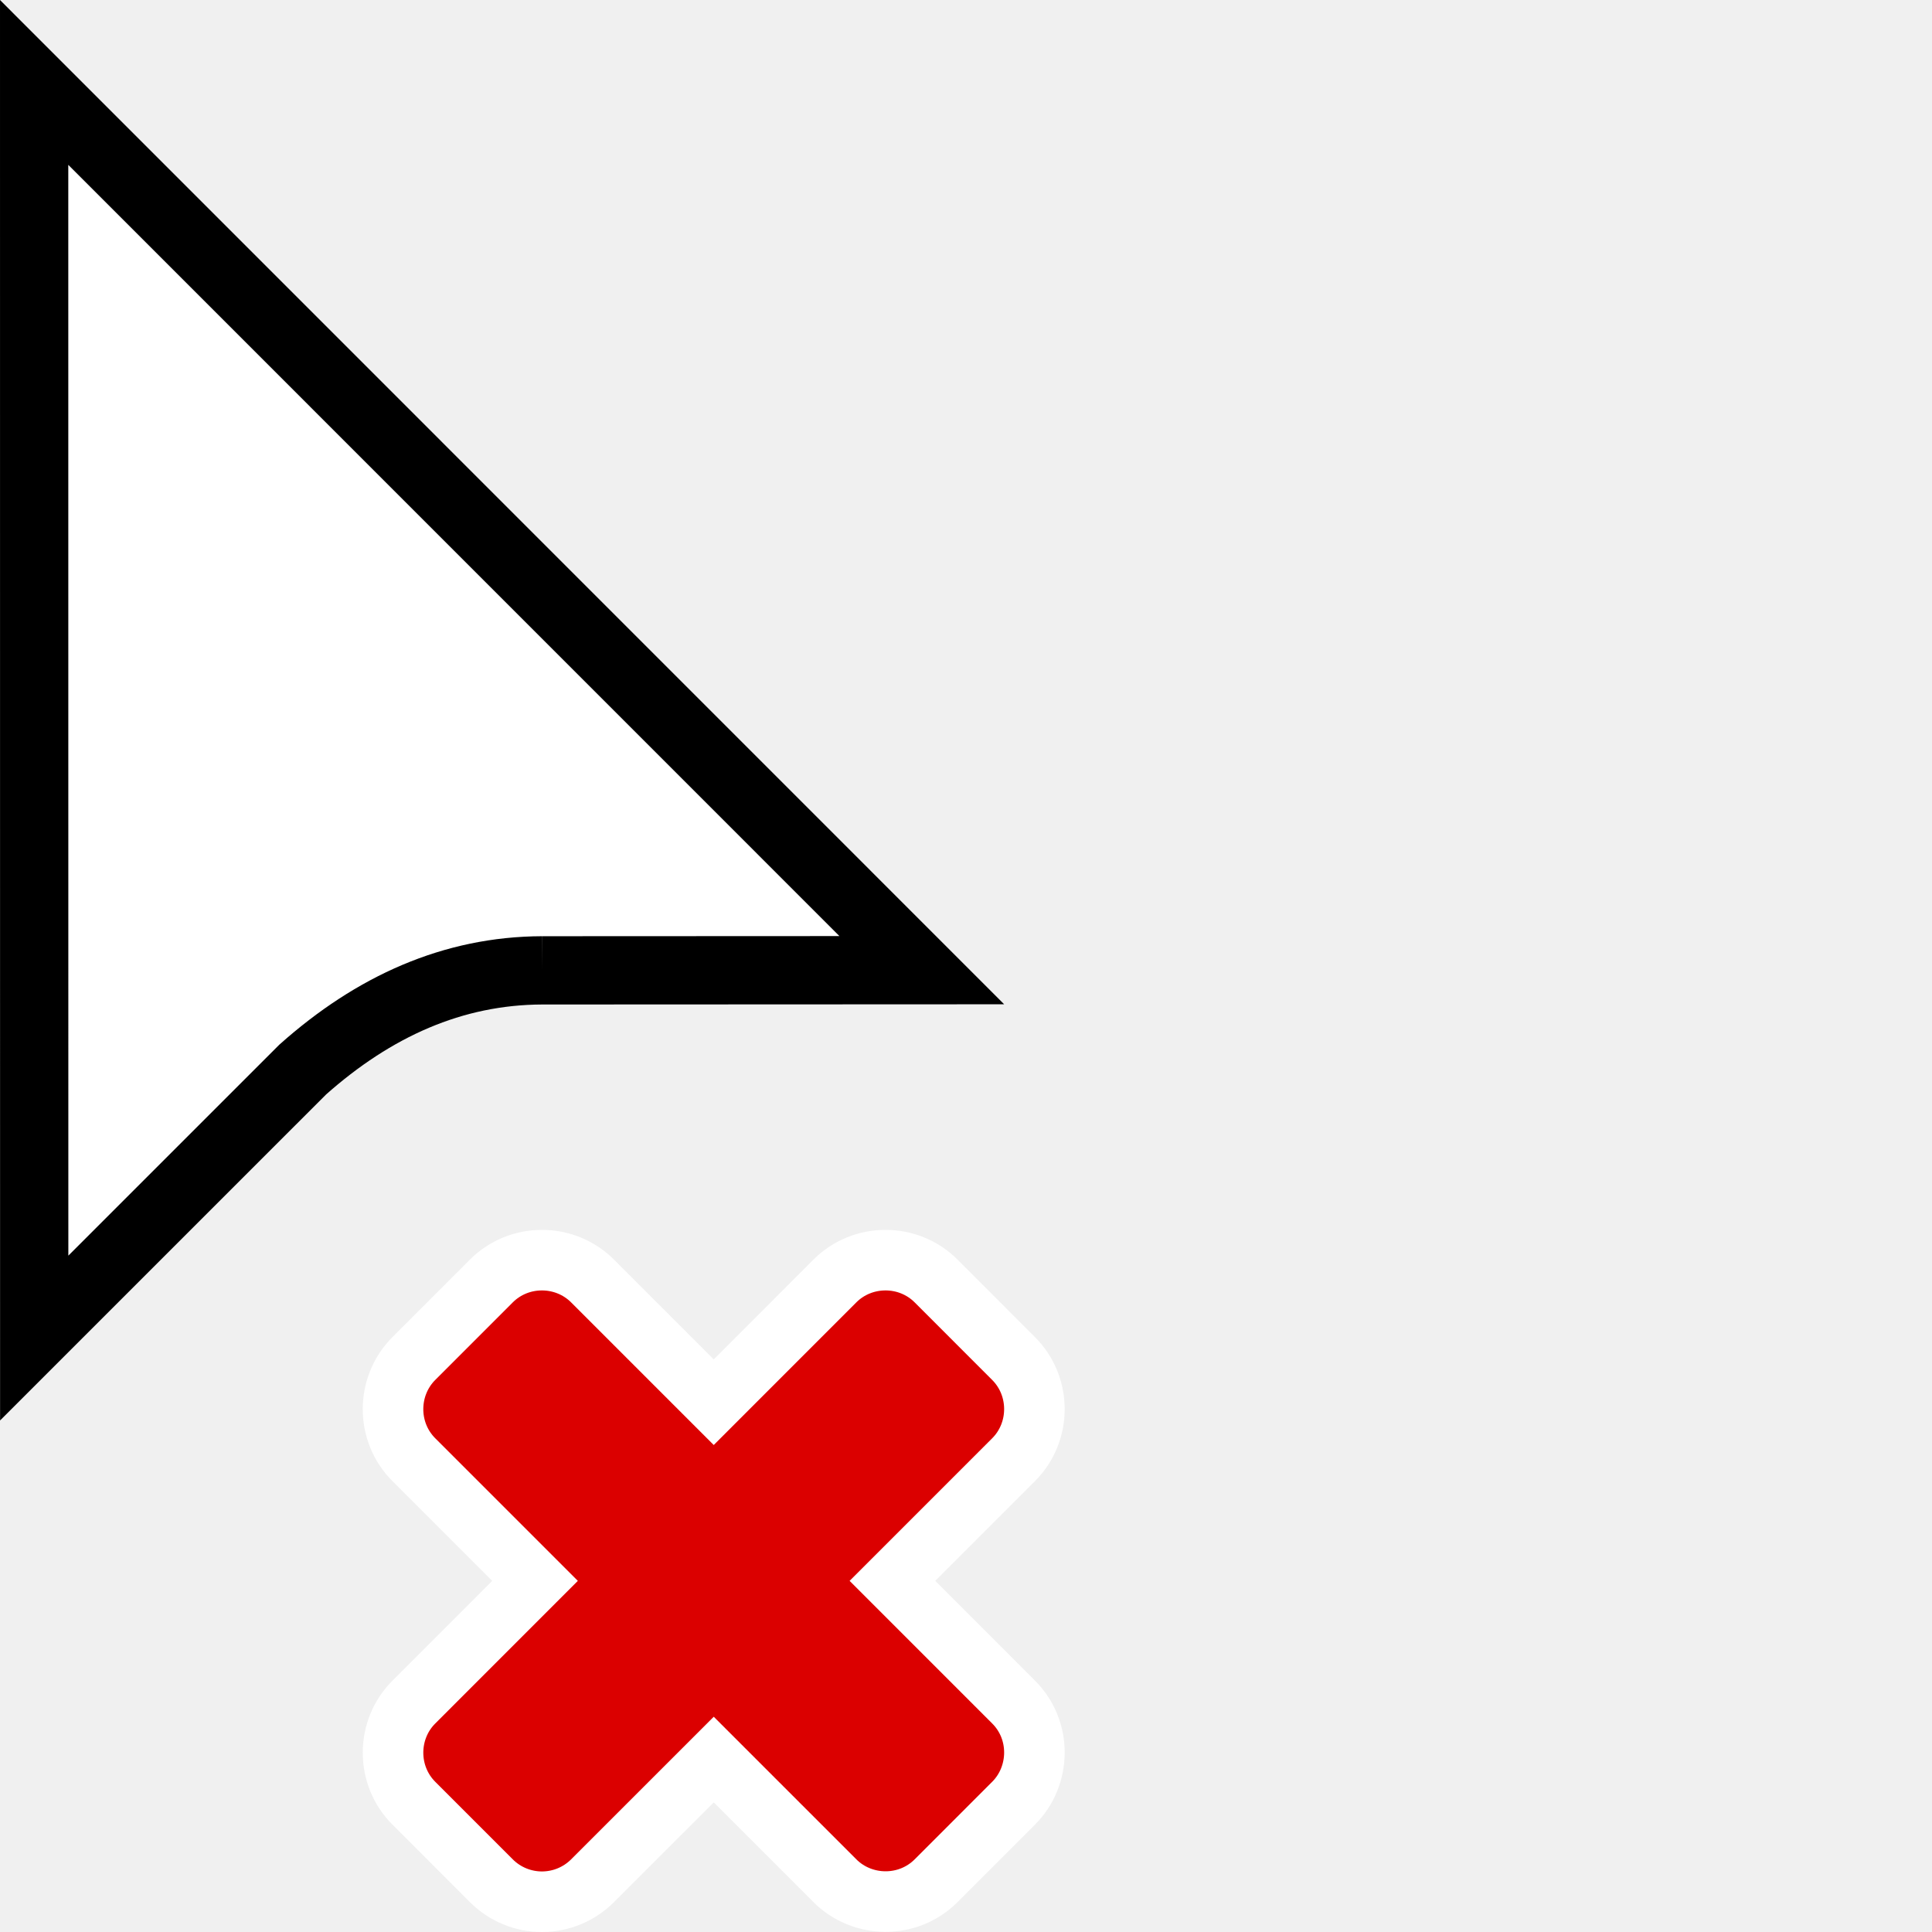
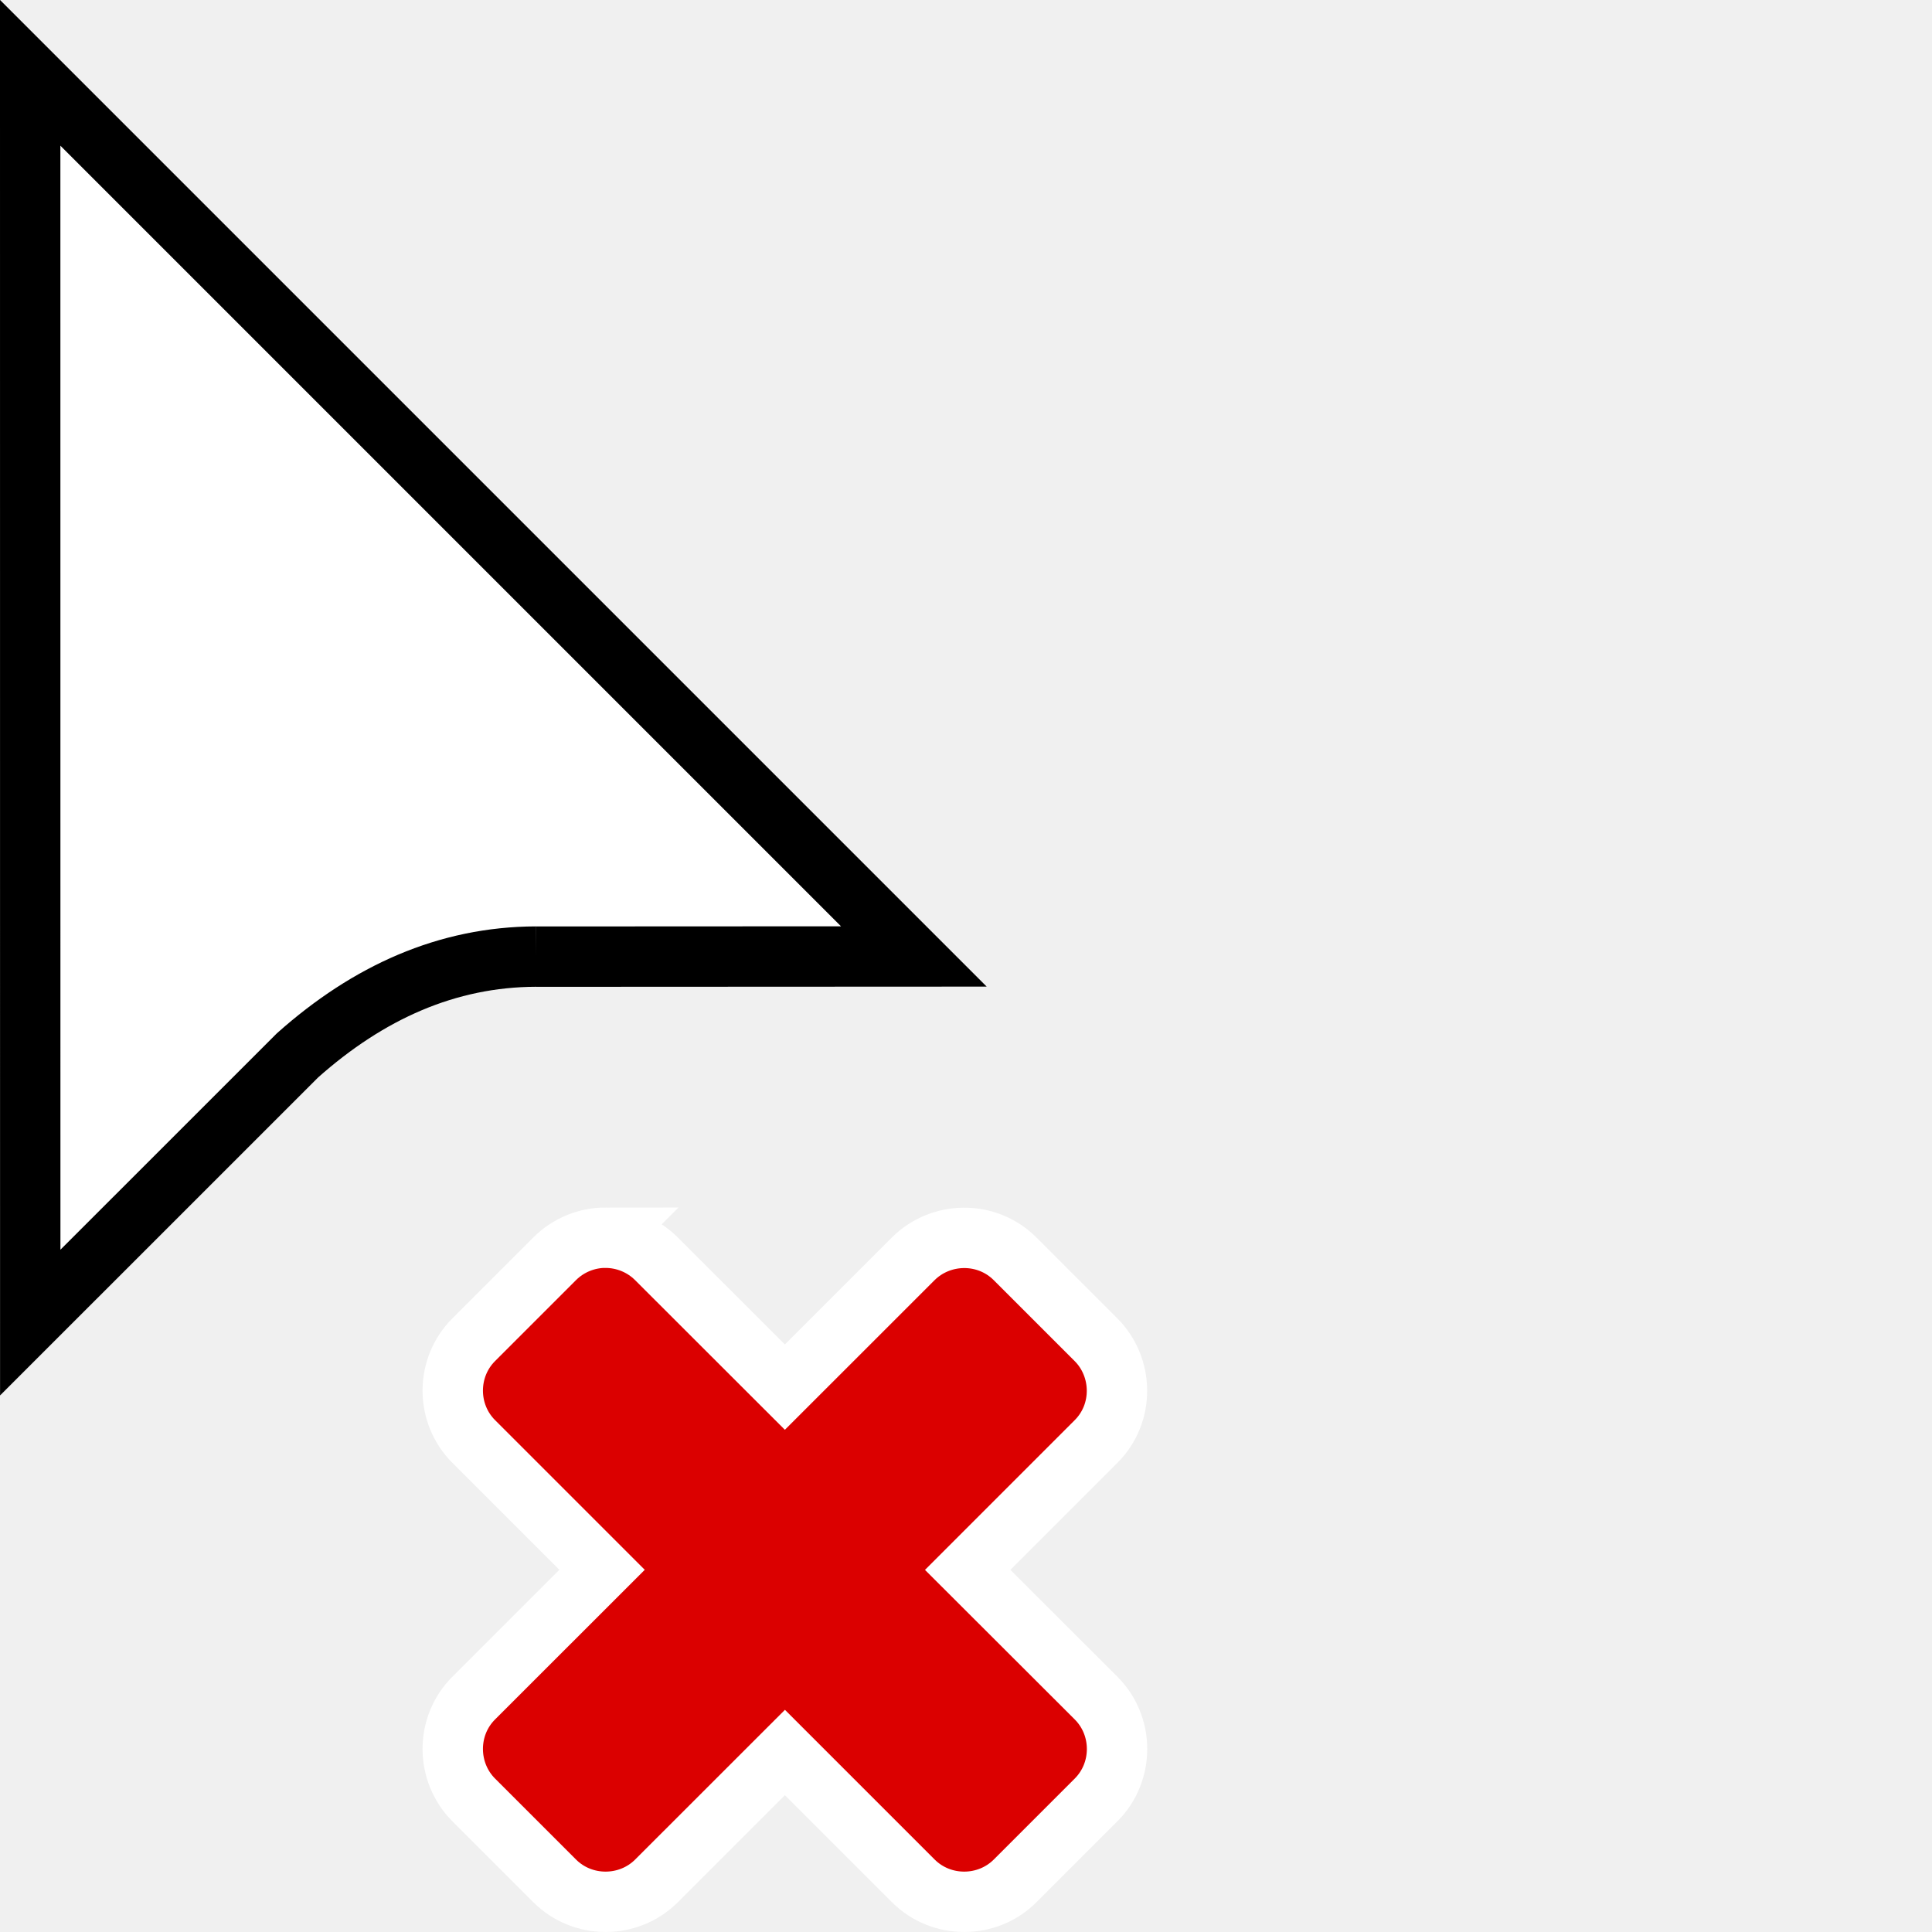
<svg xmlns="http://www.w3.org/2000/svg" version="1.1" id="svg1" width="32" height="32" viewBox="0 0 32 32">
-   <defs id="defs1">
-     <clipPath clipPathUnits="userSpaceOnUse" id="clipPath67-7-6">
-       <path d="M 0,324 H 524 V 0 H 0 Z" transform="translate(-314.6709,-101.7031)" id="path67-5-2" />
-     </clipPath>
-     <clipPath clipPathUnits="userSpaceOnUse" id="clipPath71-1-9">
-       <path d="M 0,324 H 524 V 0 H 0 Z" transform="translate(-133.8805,-114.0009)" id="path71-2-1" />
-     </clipPath>
-   </defs>
-   <g id="GROUP-e3d7baa2f8fe7dd4" transform="matrix(0.4593116,0,0,0.4593116,-16.07591,-0.4593109)">
-     <path id="f688c8ccc9b01536.p.s" d="m 0,0 11.12,0.005 -26,26.003 0.002,-36.778 7.866,7.865 C -4.931,-1.054 -2.616,-0.009 0,0" style="display:inline;fill:#ffffff;fill-opacity:1;fill-rule:evenodd;stroke:#000000;stroke-width:2;stroke-linecap:butt;stroke-linejoin:miter;stroke-miterlimit:10;stroke-dasharray:none;stroke-opacity:1" transform="matrix(1.231124,0,0,-1.231124,54.55041,35.99167)" clip-path="url(#clipPath71-1-9)" />
-   </g>
-   <path id="678c375d51f2354d.mb.p.smi" clip-path="url(#clipPath67-7-6)" style="display:inline;fill:#db0000;fill-opacity:1;fill-rule:evenodd;stroke:#ffffff;stroke-width:3.312;stroke-dasharray:none;stroke-opacity:1;paint-order:normal" d="m -18.268,-2.051 c -1.002,-5.031e-4 -2.008,0.387 -2.768,1.146 l -4.242,4.244 c -1.522,1.522 -1.511,4.019 0,5.529 1.657,1.657 5.144,5.145 6.629,6.631 l -6.629,6.629 c -1.53,1.53 -1.504,4.027 0,5.531 l 4.242,4.244 c 1.523,1.523 4.02,1.511 5.531,0 l 6.631,-6.631 6.629,6.631 c 1.515,1.515 4.012,1.52 5.531,0 l 4.242,-4.244 c 1.519,-1.519 1.515,-4.016 0,-5.531 L 0.9,15.5 C 2.233,14.167 5.32,11.08 7.529,8.869 c 1.554,-1.554 1.478,-4.051 0,-5.529 L 3.287,-0.904 c -1.543,-1.543 -4.041,-1.491 -5.531,0 L -8.873,5.725 -15.504,-0.904 C -16.26,-1.66 -17.264,-2.05 -18.268,-2.051 Z" transform="matrix(0.3028182,0,0,-0.3028182,14.50893,30.87754)" />
+   <defs id="defs1" />
+   <path id="678c375d51f2354d.mb.p.smi" style="display:inline;fill:#db0000;fill-rule:evenodd;stroke:#ffffff;stroke-width:1.000;stroke-dasharray:none" d="m 10.031,20.5 c -0.305,-1.53e-4 -0.612,0.118 -0.844,0.349 l -1.341,1.341 c -0.464,0.464 -0.461,1.225 0,1.685 0.531,0.531 1.673,1.673 2.126,2.126 l -2.126,2.125 c -0.467,0.466 -0.458,1.228 0,1.686 l 1.341,1.341 c 0.464,0.464 1.226,0.461 1.687,0 l 2.127,-2.126 2.126,2.126 c 0.462,0.462 1.223,0.463 1.687,0 l 1.341,-1.341 c 0.463,-0.463 0.462,-1.224 0,-1.686 L 16.028,26.002 c 0.406,-0.406 1.417,-1.417 2.126,-2.126 0.474,-0.474 0.45,-1.235 0,-1.685 l -1.341,-1.341 c -0.471,-0.471 -1.232,-0.454 -1.687,0 l -2.126,2.125 -2.127,-2.125 c -0.23,-0.23 -0.537,-0.349 -0.843,-0.349 z" />
+   <path id="f688c8ccc9b01536.p.s" d="m 8.876,15.845 6.26,-0.003 -14.636,-14.636 0.001,20.7 4.428,-4.427 c 1.171,-1.042 2.475,-1.63 3.947,-1.635" style="display:inline;fill:#ffffff;fill-opacity:1;fill-rule:evenodd;stroke:#000000;stroke-width:1;stroke-linecap:butt;stroke-linejoin:miter;stroke-miterlimit:10;stroke-dasharray:none;stroke-opacity:1" />
</svg>
